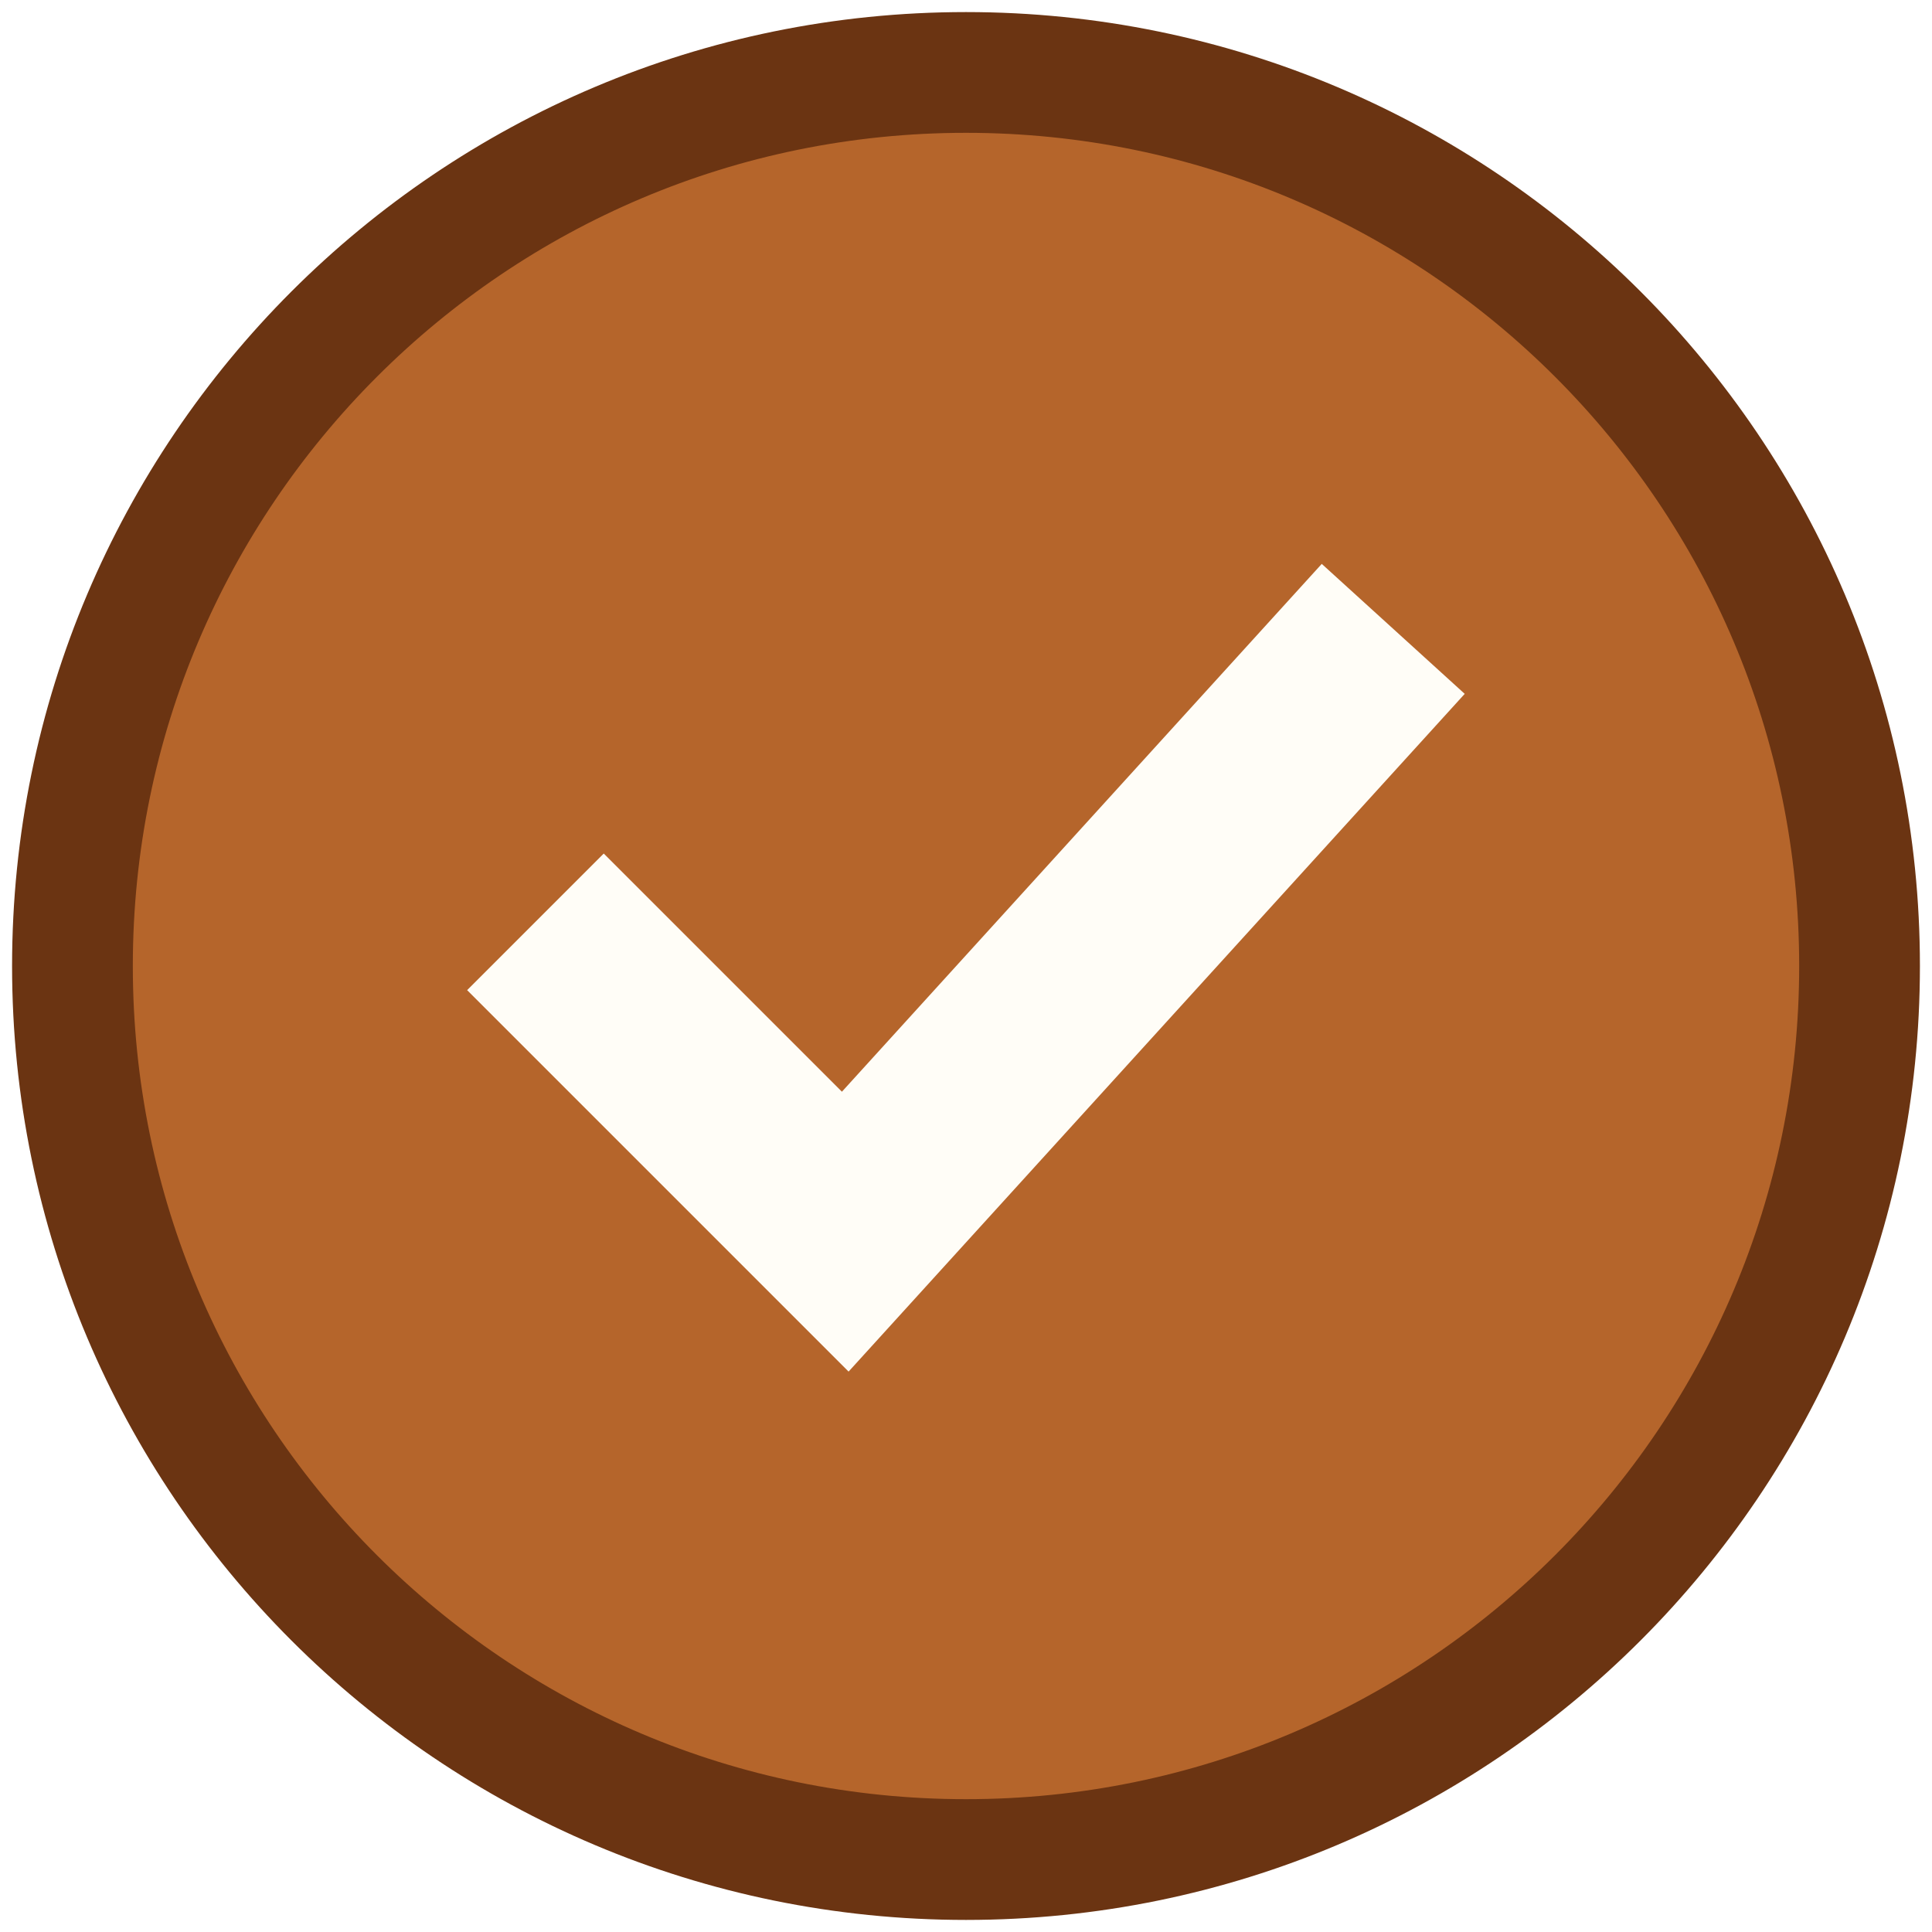
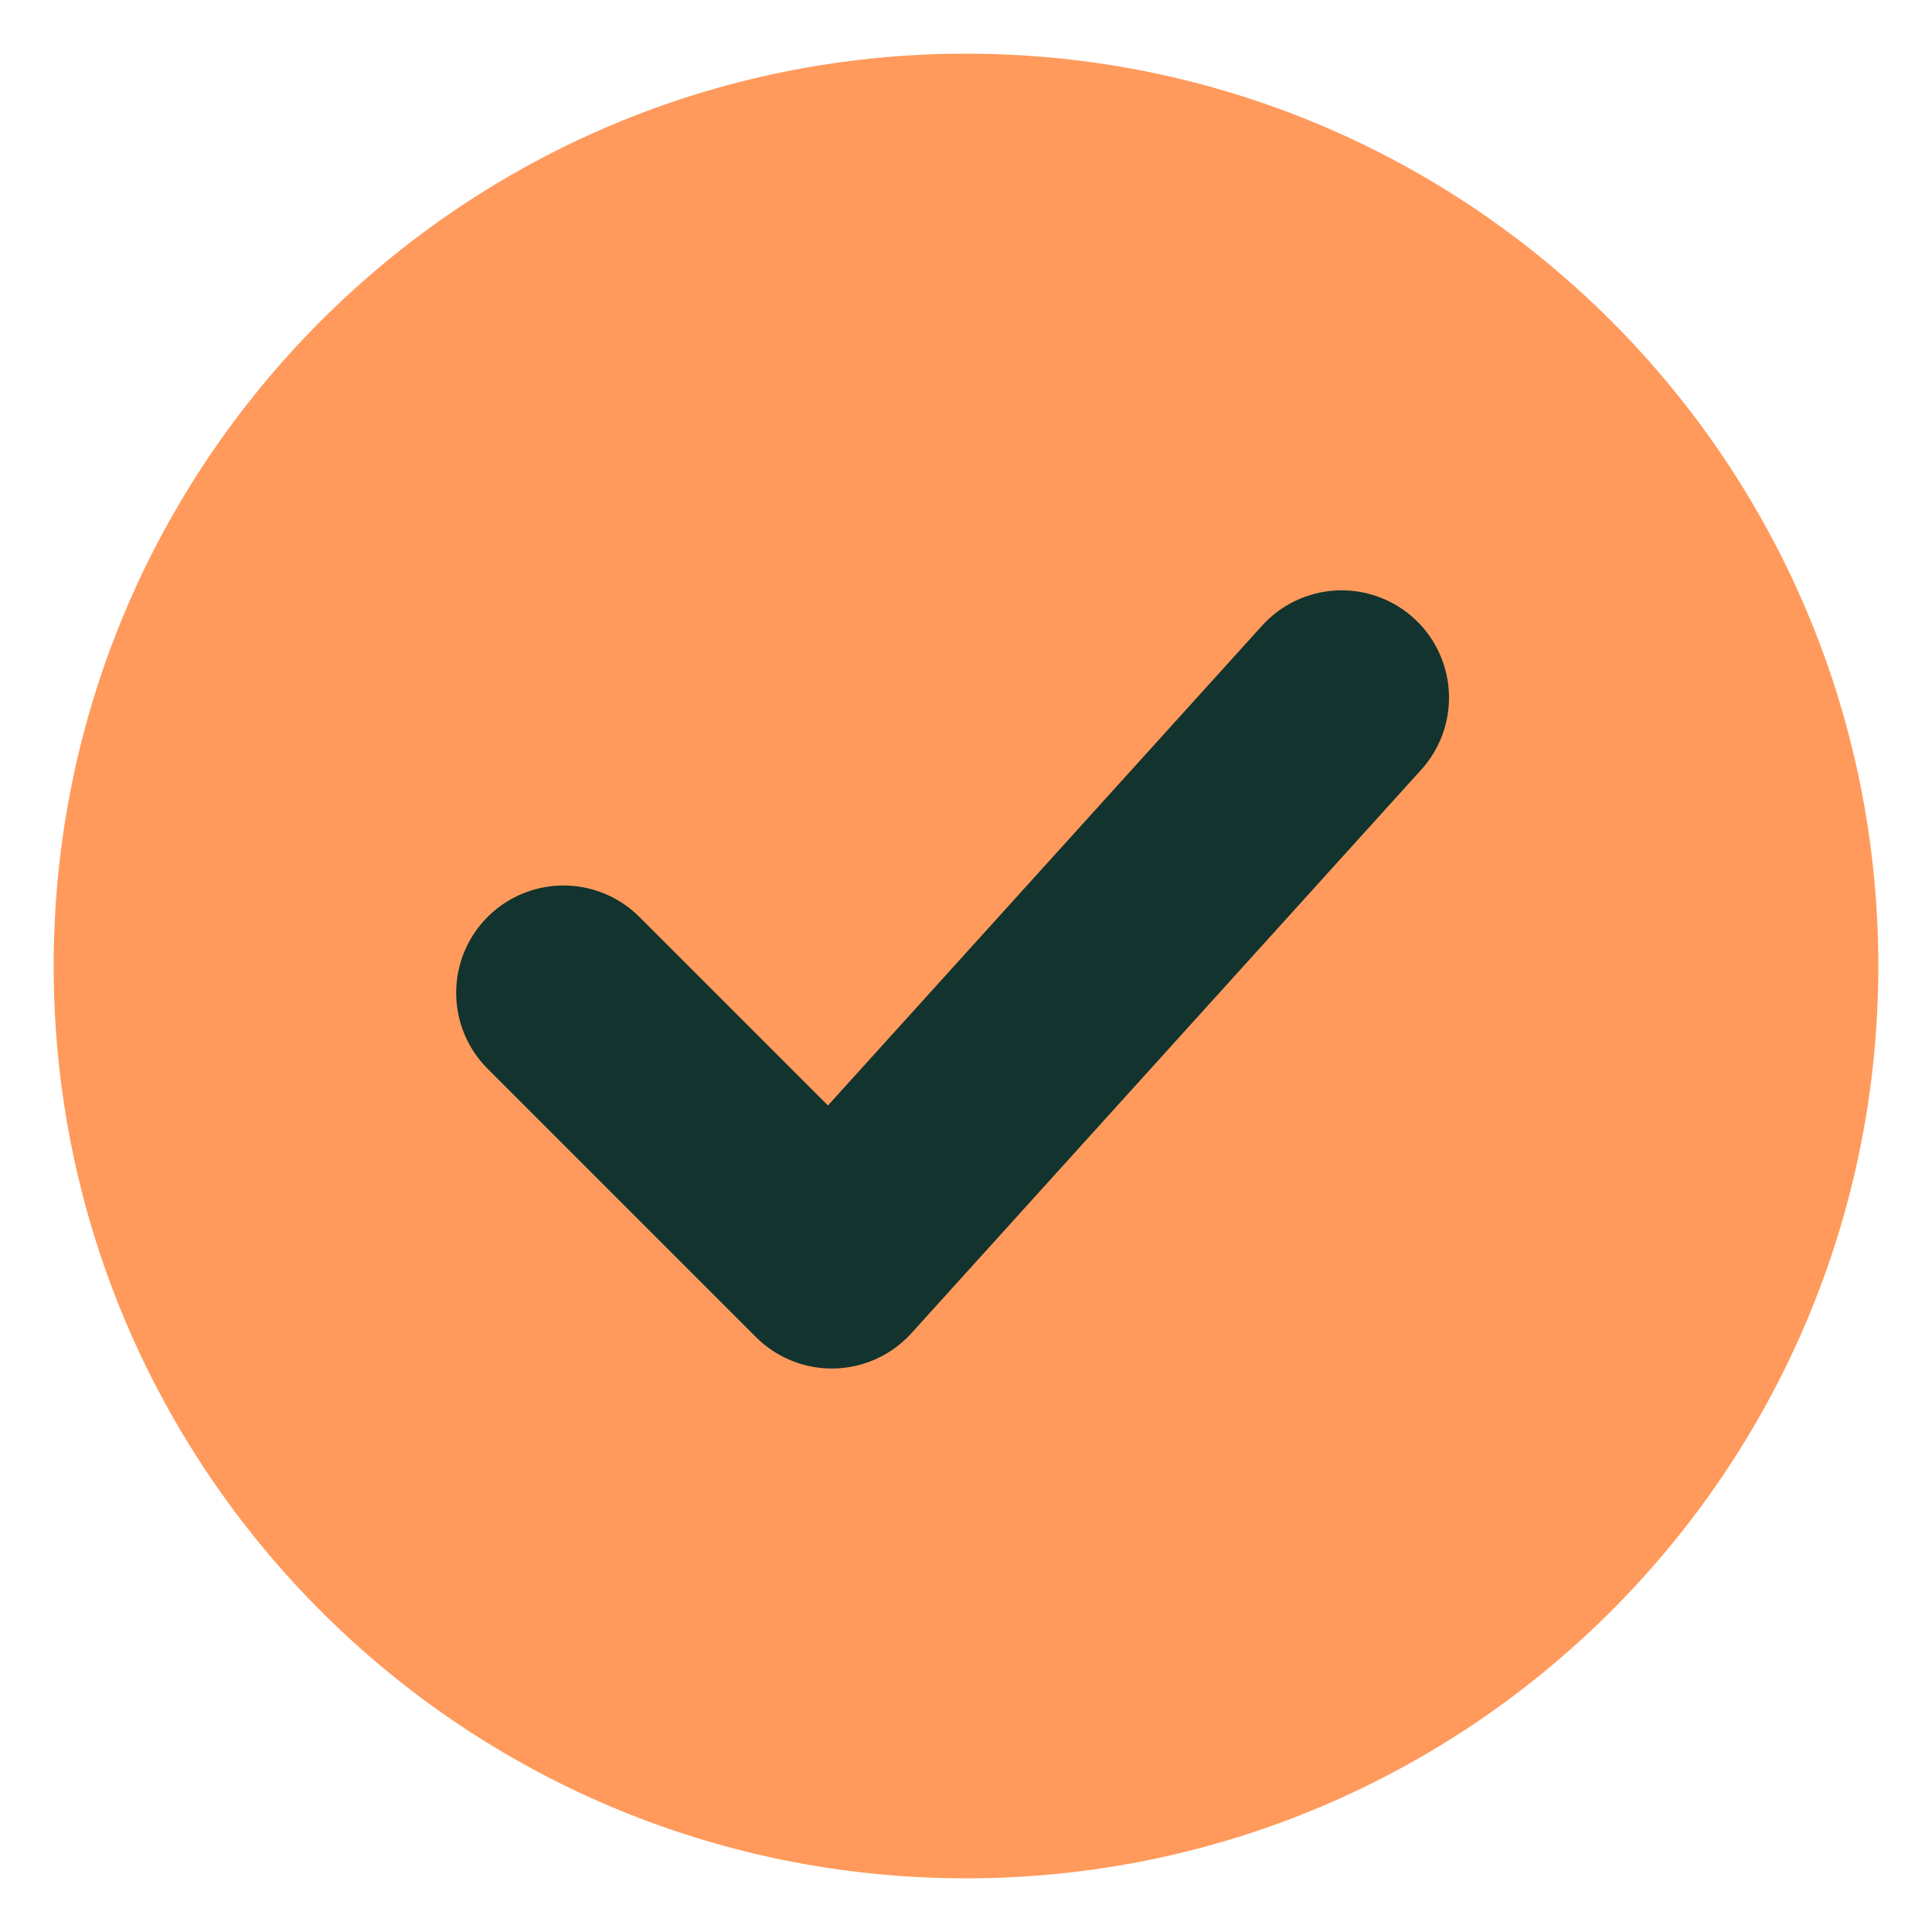
- <svg xmlns="http://www.w3.org/2000/svg" viewBox="0 0 40 40">
-   <circle cx="20" cy="20" r="18.5" fill="#b5652b" stroke="#6b3412" stroke-width="2.5" />
-   <path d="M12.5 20.5l5 5 10-11" fill="none" stroke="#fffdf7" stroke-width="4" stroke-linecap="square" />
+ <svg xmlns="http://www.w3.org/2000/svg" viewBox="0 0 36 36">
+   <circle cx="18" cy="18" r="17" fill="#ff9a5c" />
+   <path d="M10.5 18.5l5 5 9.5-10.5" fill="none" stroke="#12332e" stroke-width="4" stroke-linecap="round" stroke-linejoin="round" />
</svg>
